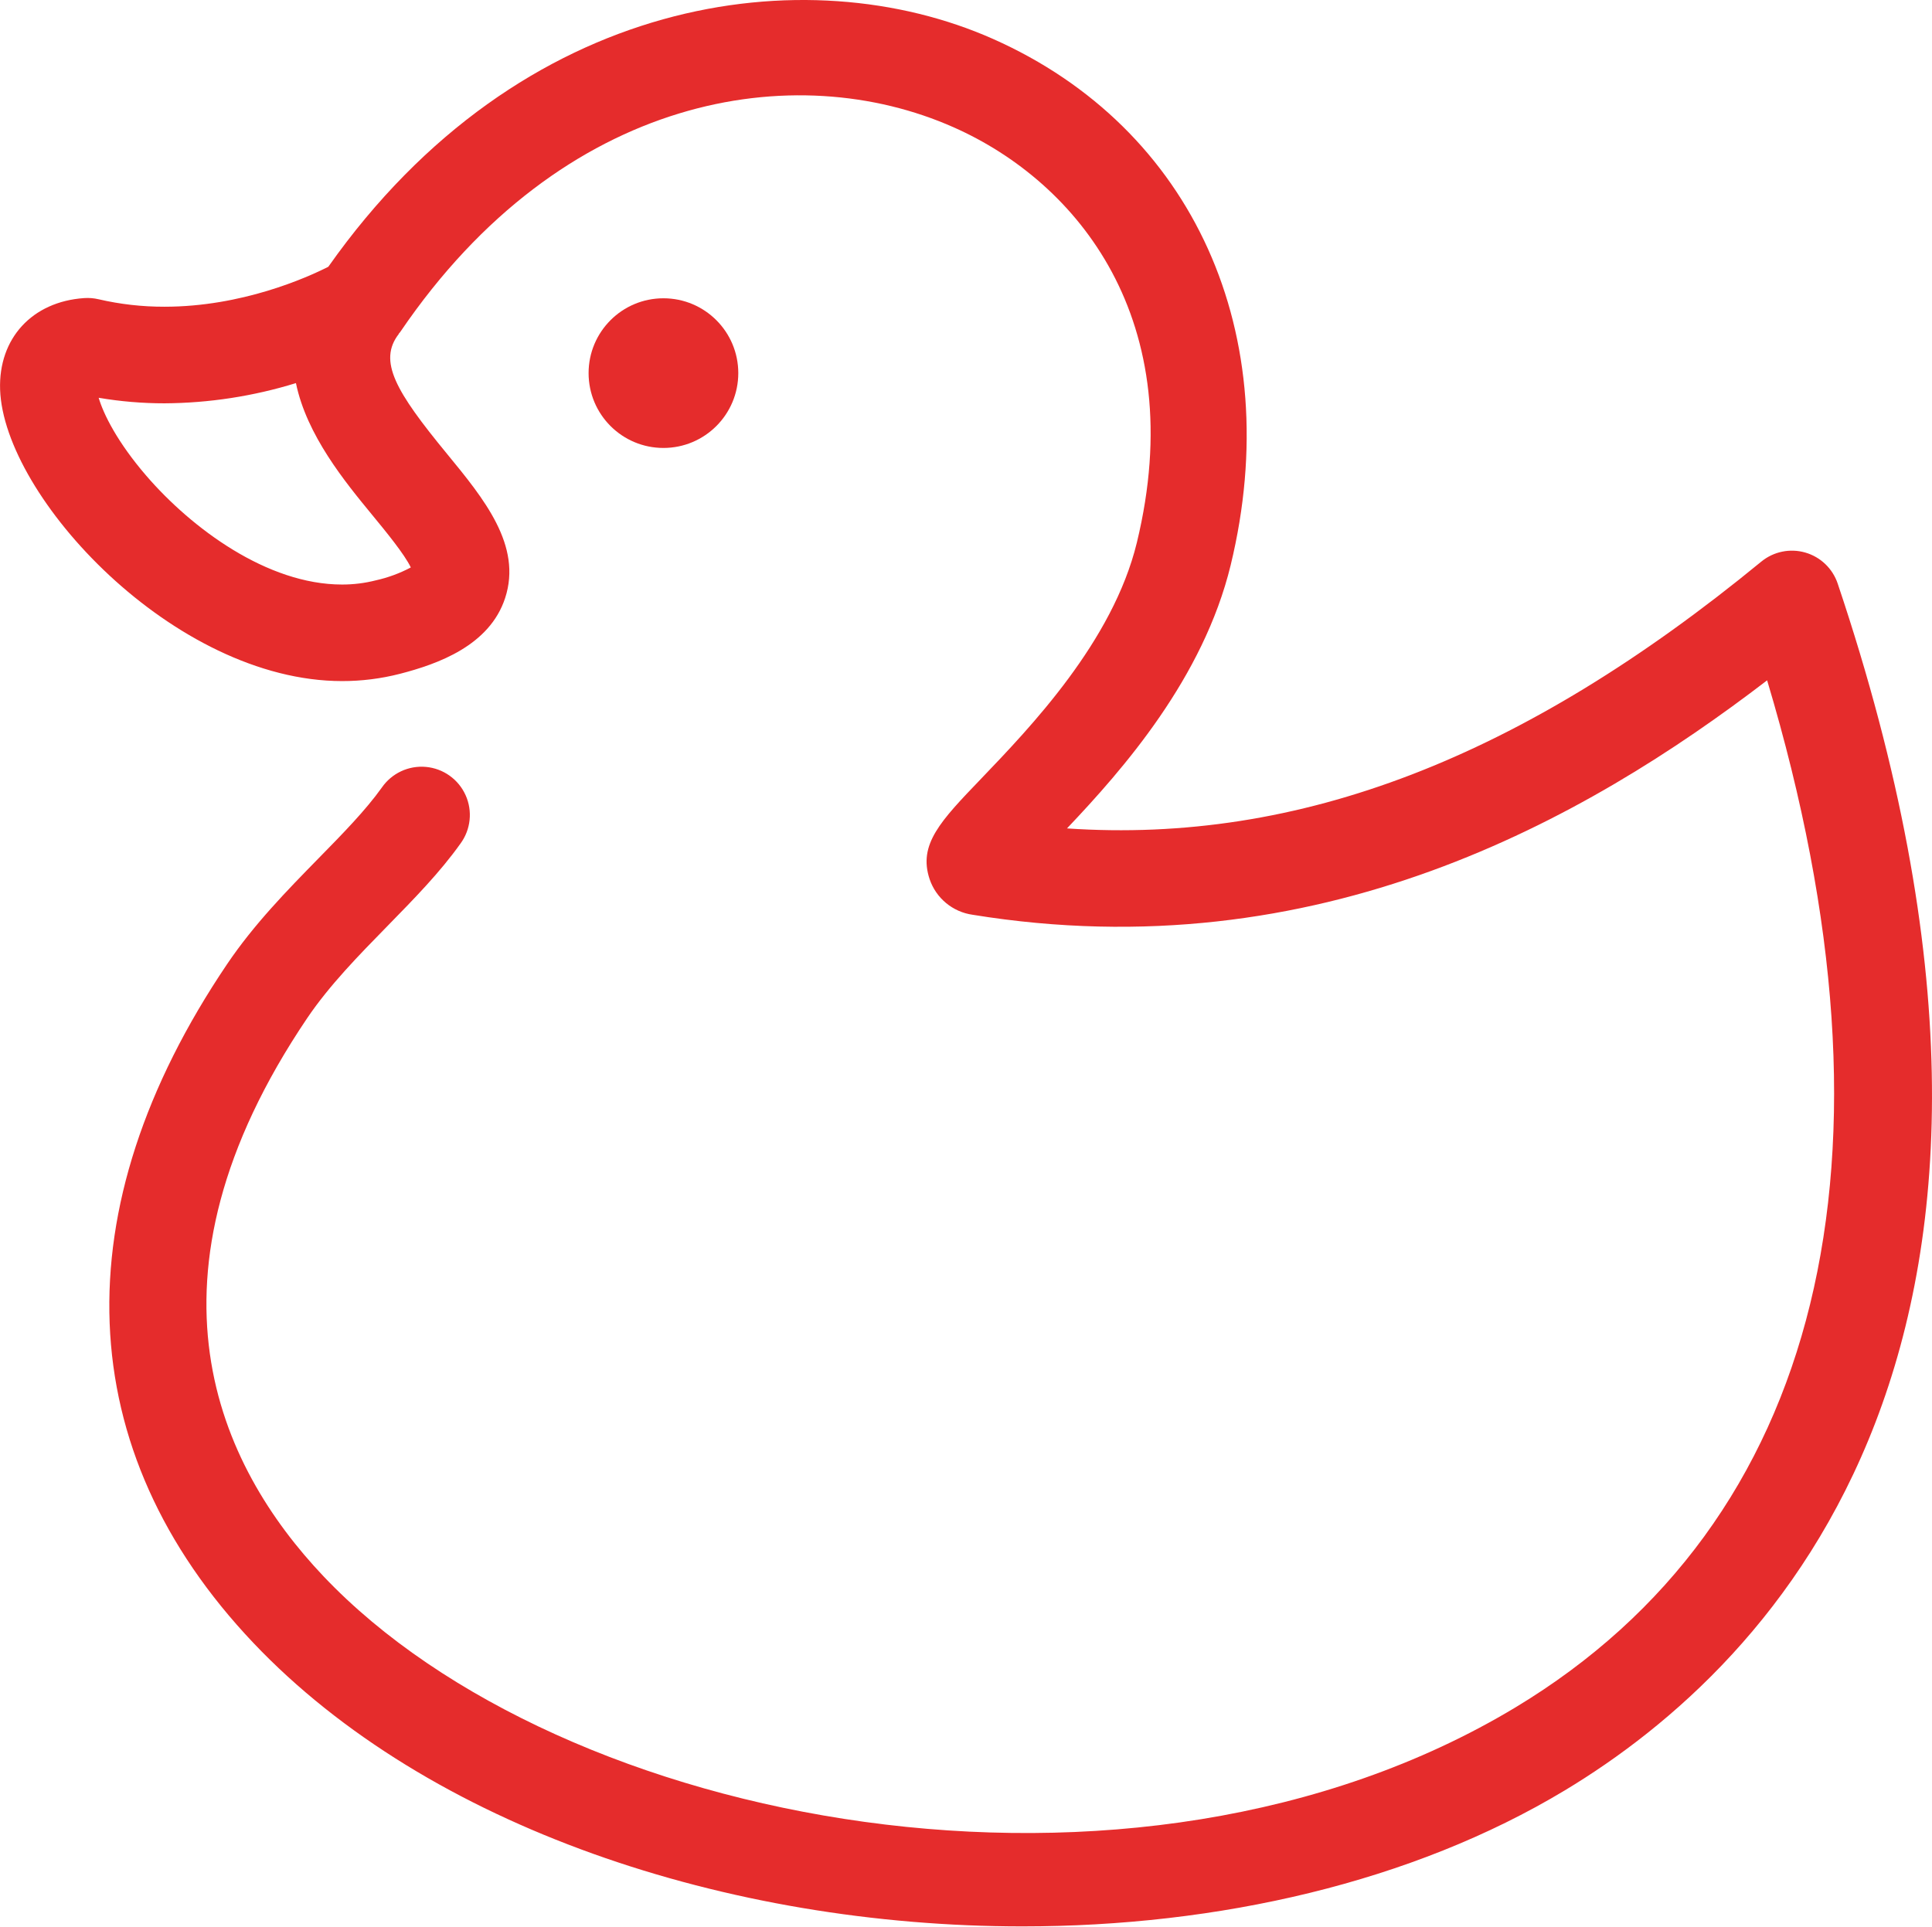
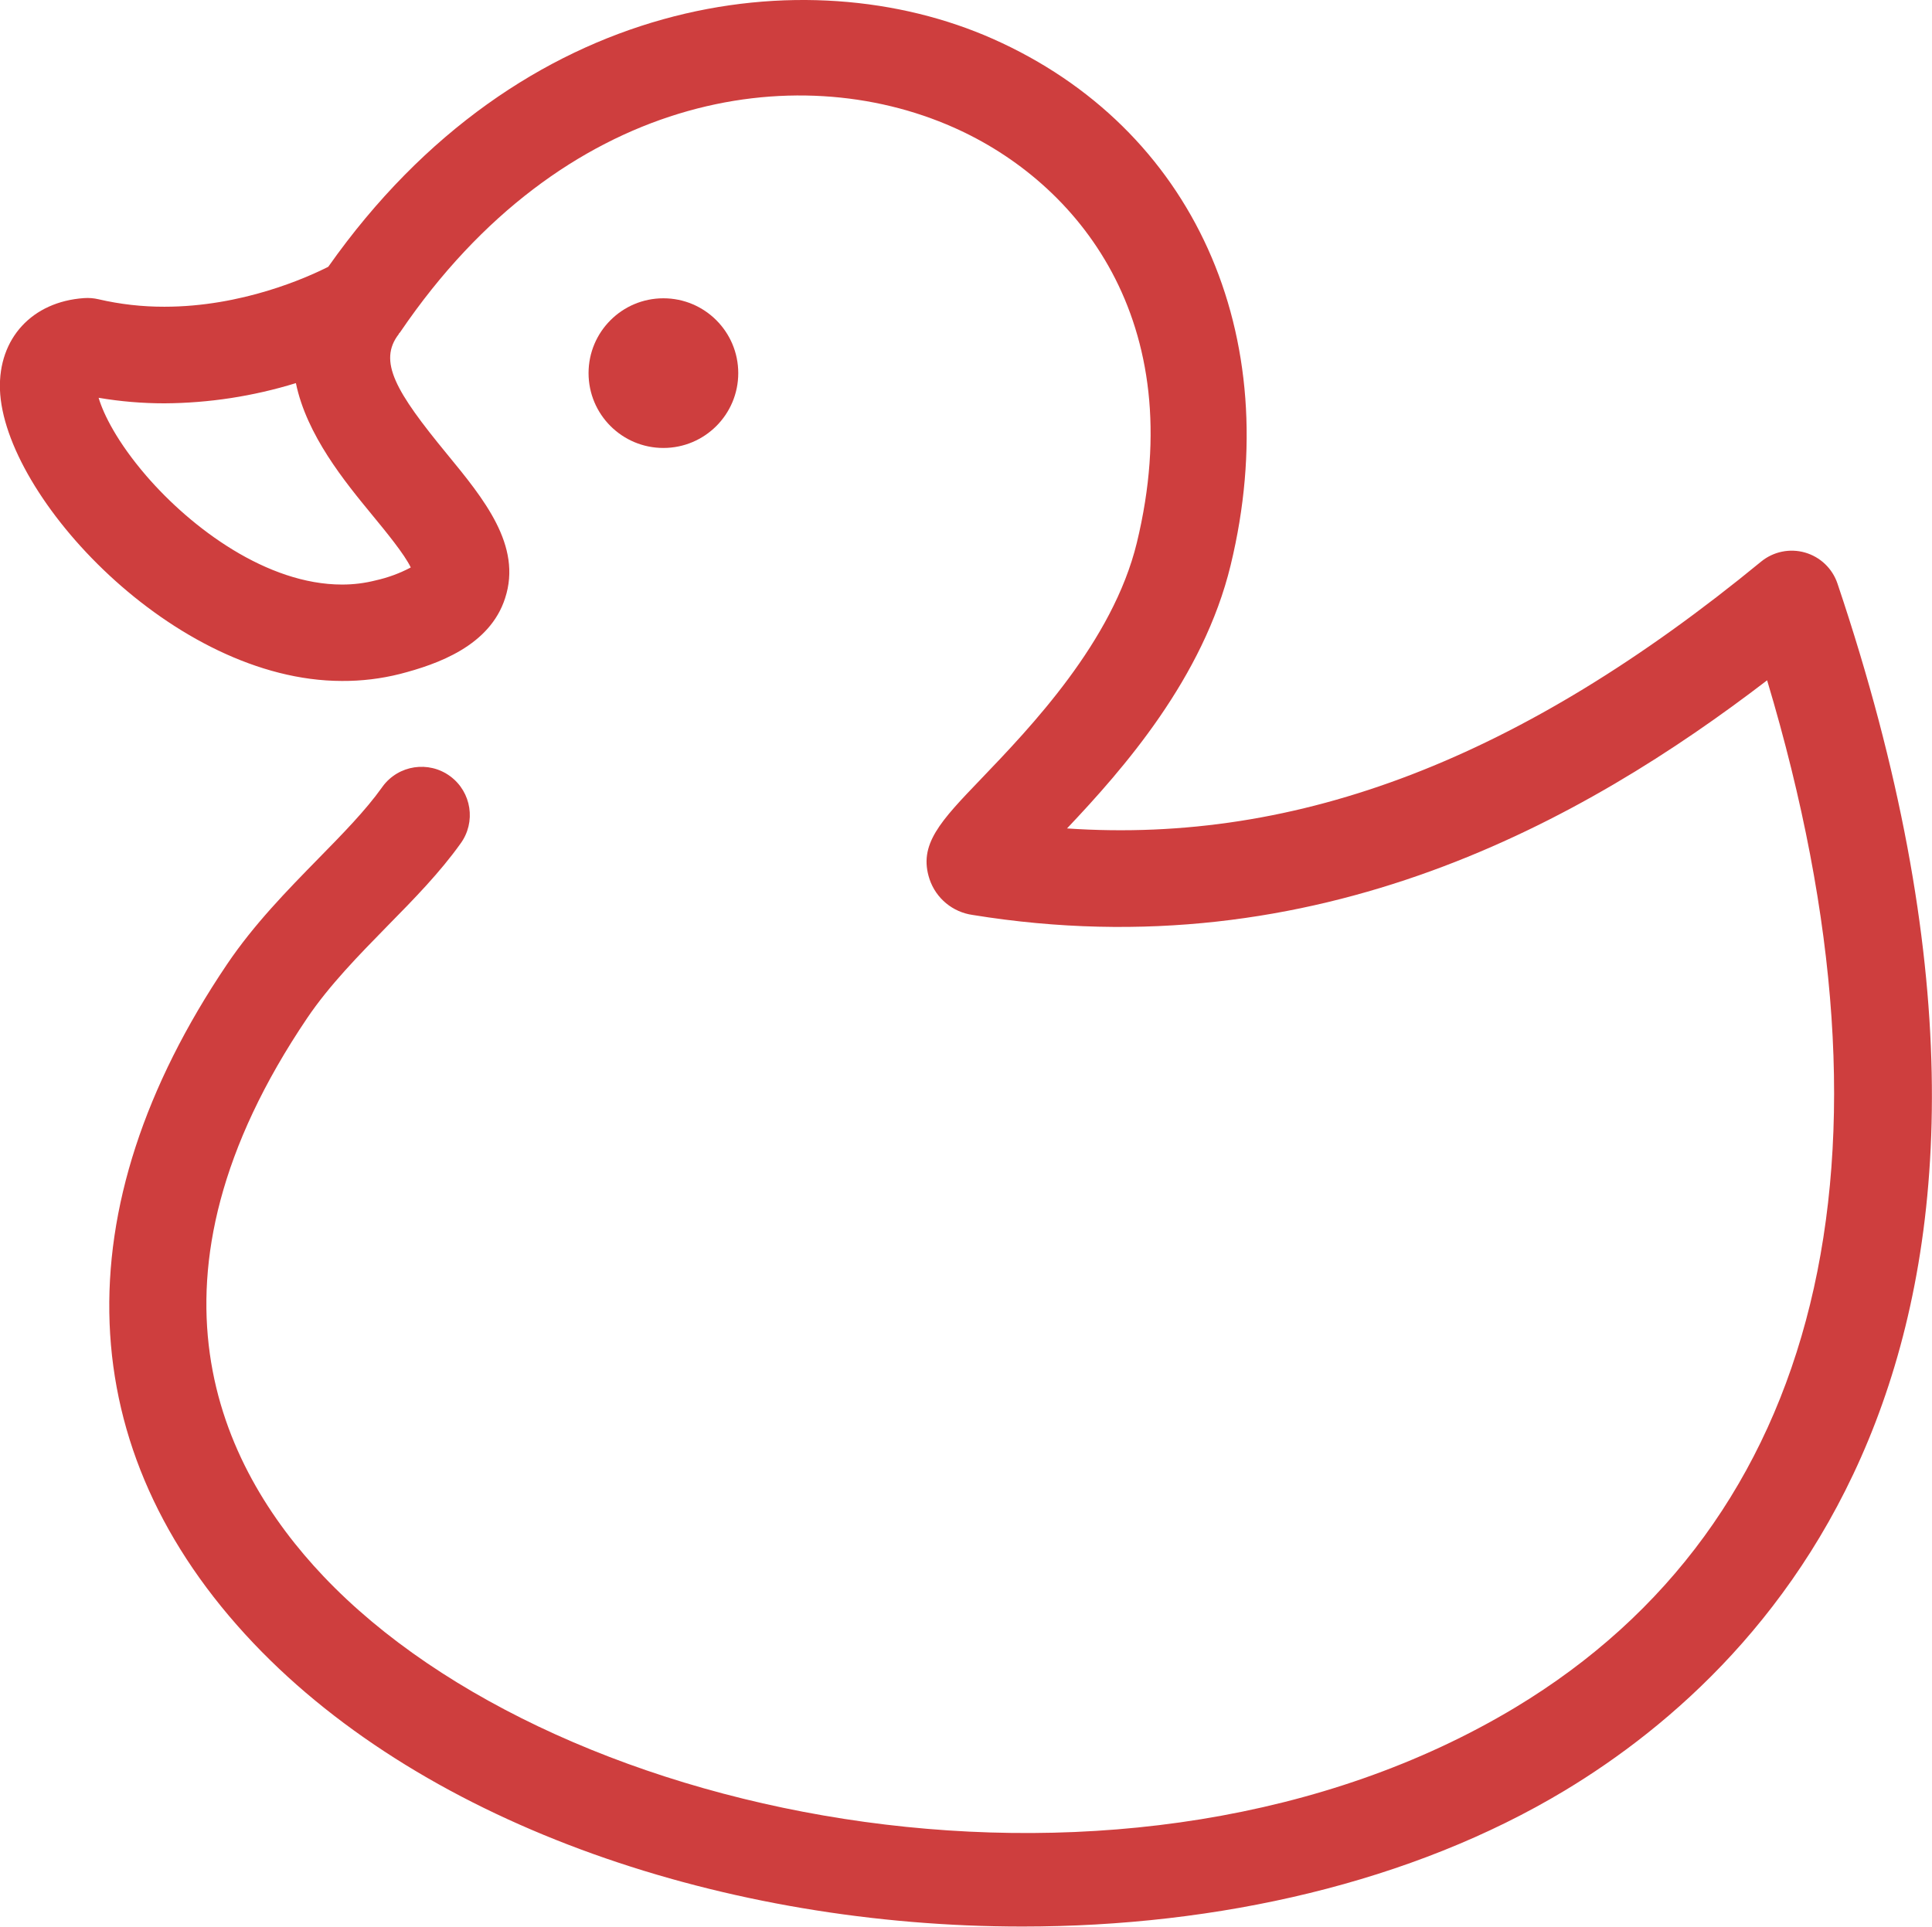
- <svg xmlns="http://www.w3.org/2000/svg" id="_лой_1" data-name="—лой_1" viewBox="0 0 386.93 385.85">
+ <svg xmlns="http://www.w3.org/2000/svg" id="_лой_1" data-name=" лой 1" viewBox="0 0 386.92 385.88">
  <defs>
-     <style>.cls-1{fill:#e52c2c;}</style>
+     <style>.cls-1{fill:#ce3e3e;}</style>
  </defs>
-   <path class="cls-1" d="M563.25,221.61a9.67,9.67,0,0,0-15.3-4.39c-47.9,39.34-92.49,56.6-139.05,53.44,11.3-11.91,27.29-30.13,32.78-52.73,11.21-46.22-7.47-87.6-47.61-105.42-37.32-16.56-94.53-9.1-133.11,45.65-4.34,2.2-17.31,8-32.8,8a57.72,57.72,0,0,1-13.23-1.5,9.65,9.65,0,0,0-2.86-.23c-10.42.71-17.18,8.07-16.84,18.32.72,21.44,34.84,58.39,68.49,58.4h0a46.42,46.42,0,0,0,11.6-1.46c7.55-1.95,17.95-5.64,21.06-15.19,3.43-10.52-4.25-19.87-11.67-28.9-10.24-12.46-13.84-18.56-9.62-24,0-.05,0-.11.09-.17s.17-.18.24-.29c32.53-47.8,79.09-55,110.8-40.91,24.81,11,47.47,38.65,36.67,83.19-4.81,19.8-21.33,37-31.2,47.3-8.14,8.48-12.62,13.15-10.3,20.11a10.66,10.66,0,0,0,8.62,7.13C459.13,299.19,512.59,269,549.12,241c28.75,96,11,168.74-50.45,205.76C422,492.87,307.45,470.5,260,420.47c-21-22.13-38.61-59.48-3.25-111.83,4.42-6.54,10.34-12.59,16.06-18.43,5.41-5.53,10.52-10.75,14.62-16.51a9.67,9.67,0,1,0-15.75-11.22c-3.23,4.53-7.82,9.23-12.7,14.2-6.32,6.46-12.87,13.15-18.27,21.14-33.19,49.15-31.33,97.44,5.25,136,35,36.88,95,56.78,154,56.78,39.22,0,78-8.8,108.65-27.25C550.85,437.91,614.07,372.73,563.25,221.61Zm-285.77-3.22a28,28,0,0,1-7,2.58,27.2,27.2,0,0,1-6.76.84h0c-15,0-30.12-11.26-39.2-21.78-5.85-6.79-8.59-12.38-9.55-15.63a78.51,78.51,0,0,0,13.19,1.11,91.09,91.09,0,0,0,26.32-4.05c2.15,10.44,9.82,19.78,15.29,26.43C272.42,211.11,276.25,215.77,277.48,218.38Z" transform="translate(-195.21 -104.72)" />
-   <circle class="cls-1" cx="132.87" cy="74.74" r="14.99" />
+   <path class="cls-1" d="M368,116.89a9.67,9.67,0,0,0-15.3-4.39c-47.9,39.34-92.49,56.6-139,53.44C225,154,241,135.81,246.47,113.21,257.68,67,239,25.61,198.86,7.79,161.54-8.77,104.33-1.31,65.75,53.44c-4.34,2.2-17.31,8-32.8,8a57.72,57.72,0,0,1-13.23-1.5,9.65,9.65,0,0,0-2.86-.23C6.44,60.42-.32,67.78,0,78c.72,21.44,34.84,58.39,68.49,58.4h0A46.42,46.42,0,0,0,80.11,135c7.55-1.95,18-5.64,21.06-15.19,3.43-10.52-4.25-19.87-11.67-28.9-10.24-12.46-13.84-18.56-9.62-24a.17.17,0,0,1,.09-.17,1,1,0,0,0,.24-.29c32.53-47.8,79.09-55,110.8-40.91,24.81,11,47.47,38.65,36.67,83.19-4.81,19.8-21.33,37-31.2,47.3-8.14,8.48-12.62,13.15-10.3,20.11a10.66,10.66,0,0,0,8.62,7.13c69.12,11.23,122.58-19,159.11-47,28.75,96,11,168.74-50.45,205.76-76.67,46.11-191.22,23.74-238.67-26.29-21-22.13-38.61-59.48-3.25-111.83,4.42-6.54,10.34-12.59,16.06-18.43C83,180,88.12,174.74,92.22,169a9.67,9.67,0,0,0-15.58-11.46l-.17.24c-3.23,4.53-7.82,9.23-12.7,14.2-6.32,6.46-12.87,13.15-18.27,21.14-33.19,49.15-31.33,97.44,5.25,136,35,36.88,95,56.78,154,56.78,39.22,0,78-8.8,108.65-27.25C355.64,333.19,418.86,268,368,116.89ZM82.27,113.67a28,28,0,0,1-7,2.58,27.2,27.2,0,0,1-6.76.84h0c-15,0-30.12-11.26-39.2-21.78-5.85-6.79-8.59-12.38-9.55-15.63a78.51,78.51,0,0,0,13.19,1.11,91.09,91.09,0,0,0,26.32-4.05c2.15,10.44,9.82,19.78,15.29,26.43,2.65,3.22,6.48,7.88,7.71,10.49Z" transform="translate(-0.01 0)" />
+   <circle class="cls-1" cx="132.86" cy="74.74" r="14.99" />
</svg>
